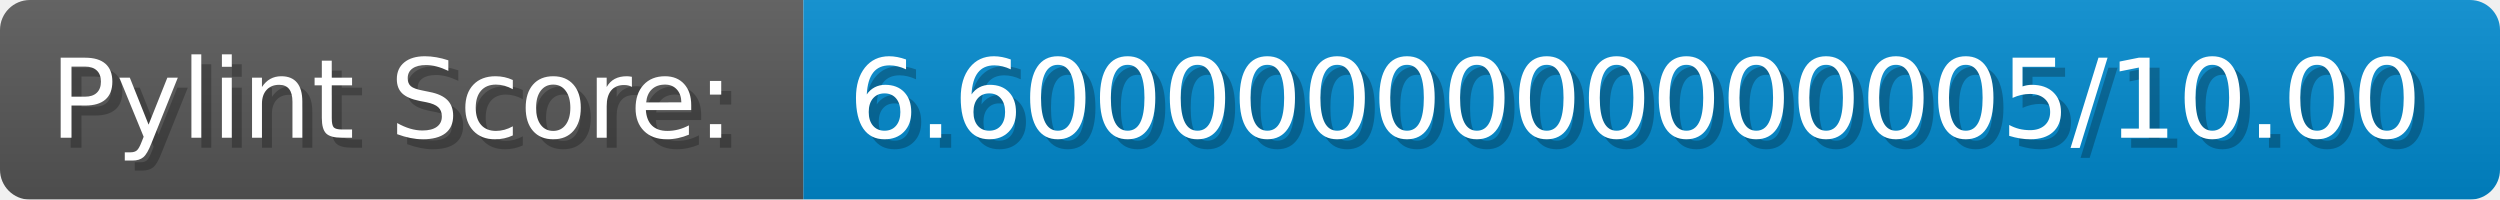
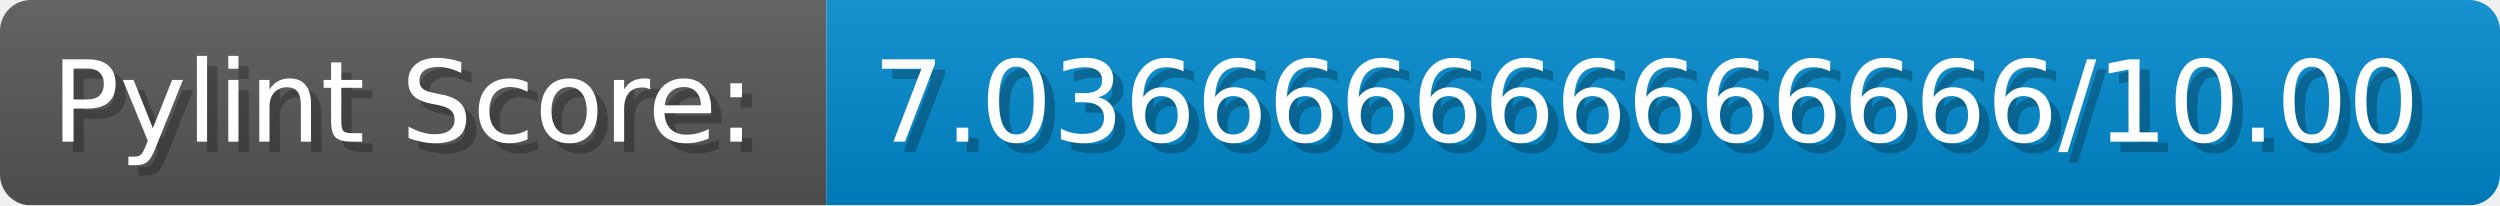
- <svg xmlns="http://www.w3.org/2000/svg" width="375.75" height="30" viewBox="0 0 2505 200" role="img" aria-label="Pylint Score:: 6.6000000000000005/10.00">
+ <svg xmlns="http://www.w3.org/2000/svg" width="365.25" height="30" viewBox="0 0 2435 200" role="img" aria-label="Pylint Score:: 7.036666666666666/10.00">
  <linearGradient id="a" x2="0" y2="100%">
    <stop offset="0" stop-opacity=".1" stop-color="#EEE" />
    <stop offset="1" stop-opacity=".1" />
  </linearGradient>
  <mask id="m">
-     <rect width="2505" height="200" rx="30" fill="#FFF" />
+     <rect width="2435" height="200" rx="30" fill="#FFF" />
  </mask>
  <g mask="url(#m)">
    <rect width="805" height="200" fill="#555" />
-     <rect width="1700" height="200" fill="#08C" x="805" />
-     <rect width="2505" height="200" fill="url(#a)" />
+     <rect width="1630" height="200" fill="#08C" x="805" />
+     <rect width="2435" height="200" fill="url(#a)" />
  </g>
  <g aria-hidden="true" fill="#fff" text-anchor="start" font-family="Verdana,DejaVu Sans,sans-serif" font-size="110">
    <text x="60" y="148" textLength="705" fill="#000" opacity="0.25">Pylint Score:</text>
    <text x="50" y="138" textLength="705">Pylint Score:</text>
-     <text x="860" y="148" textLength="1600" fill="#000" opacity="0.25">6.6000000000000005/10.00</text>
-     <text x="850" y="138" textLength="1600">6.6000000000000005/10.00</text>
+     <text x="860" y="148" textLength="1530" fill="#000" opacity="0.25">7.036666666666666/10.00</text>
+     <text x="850" y="138" textLength="1530">7.036666666666666/10.00</text>
  </g>
</svg>
